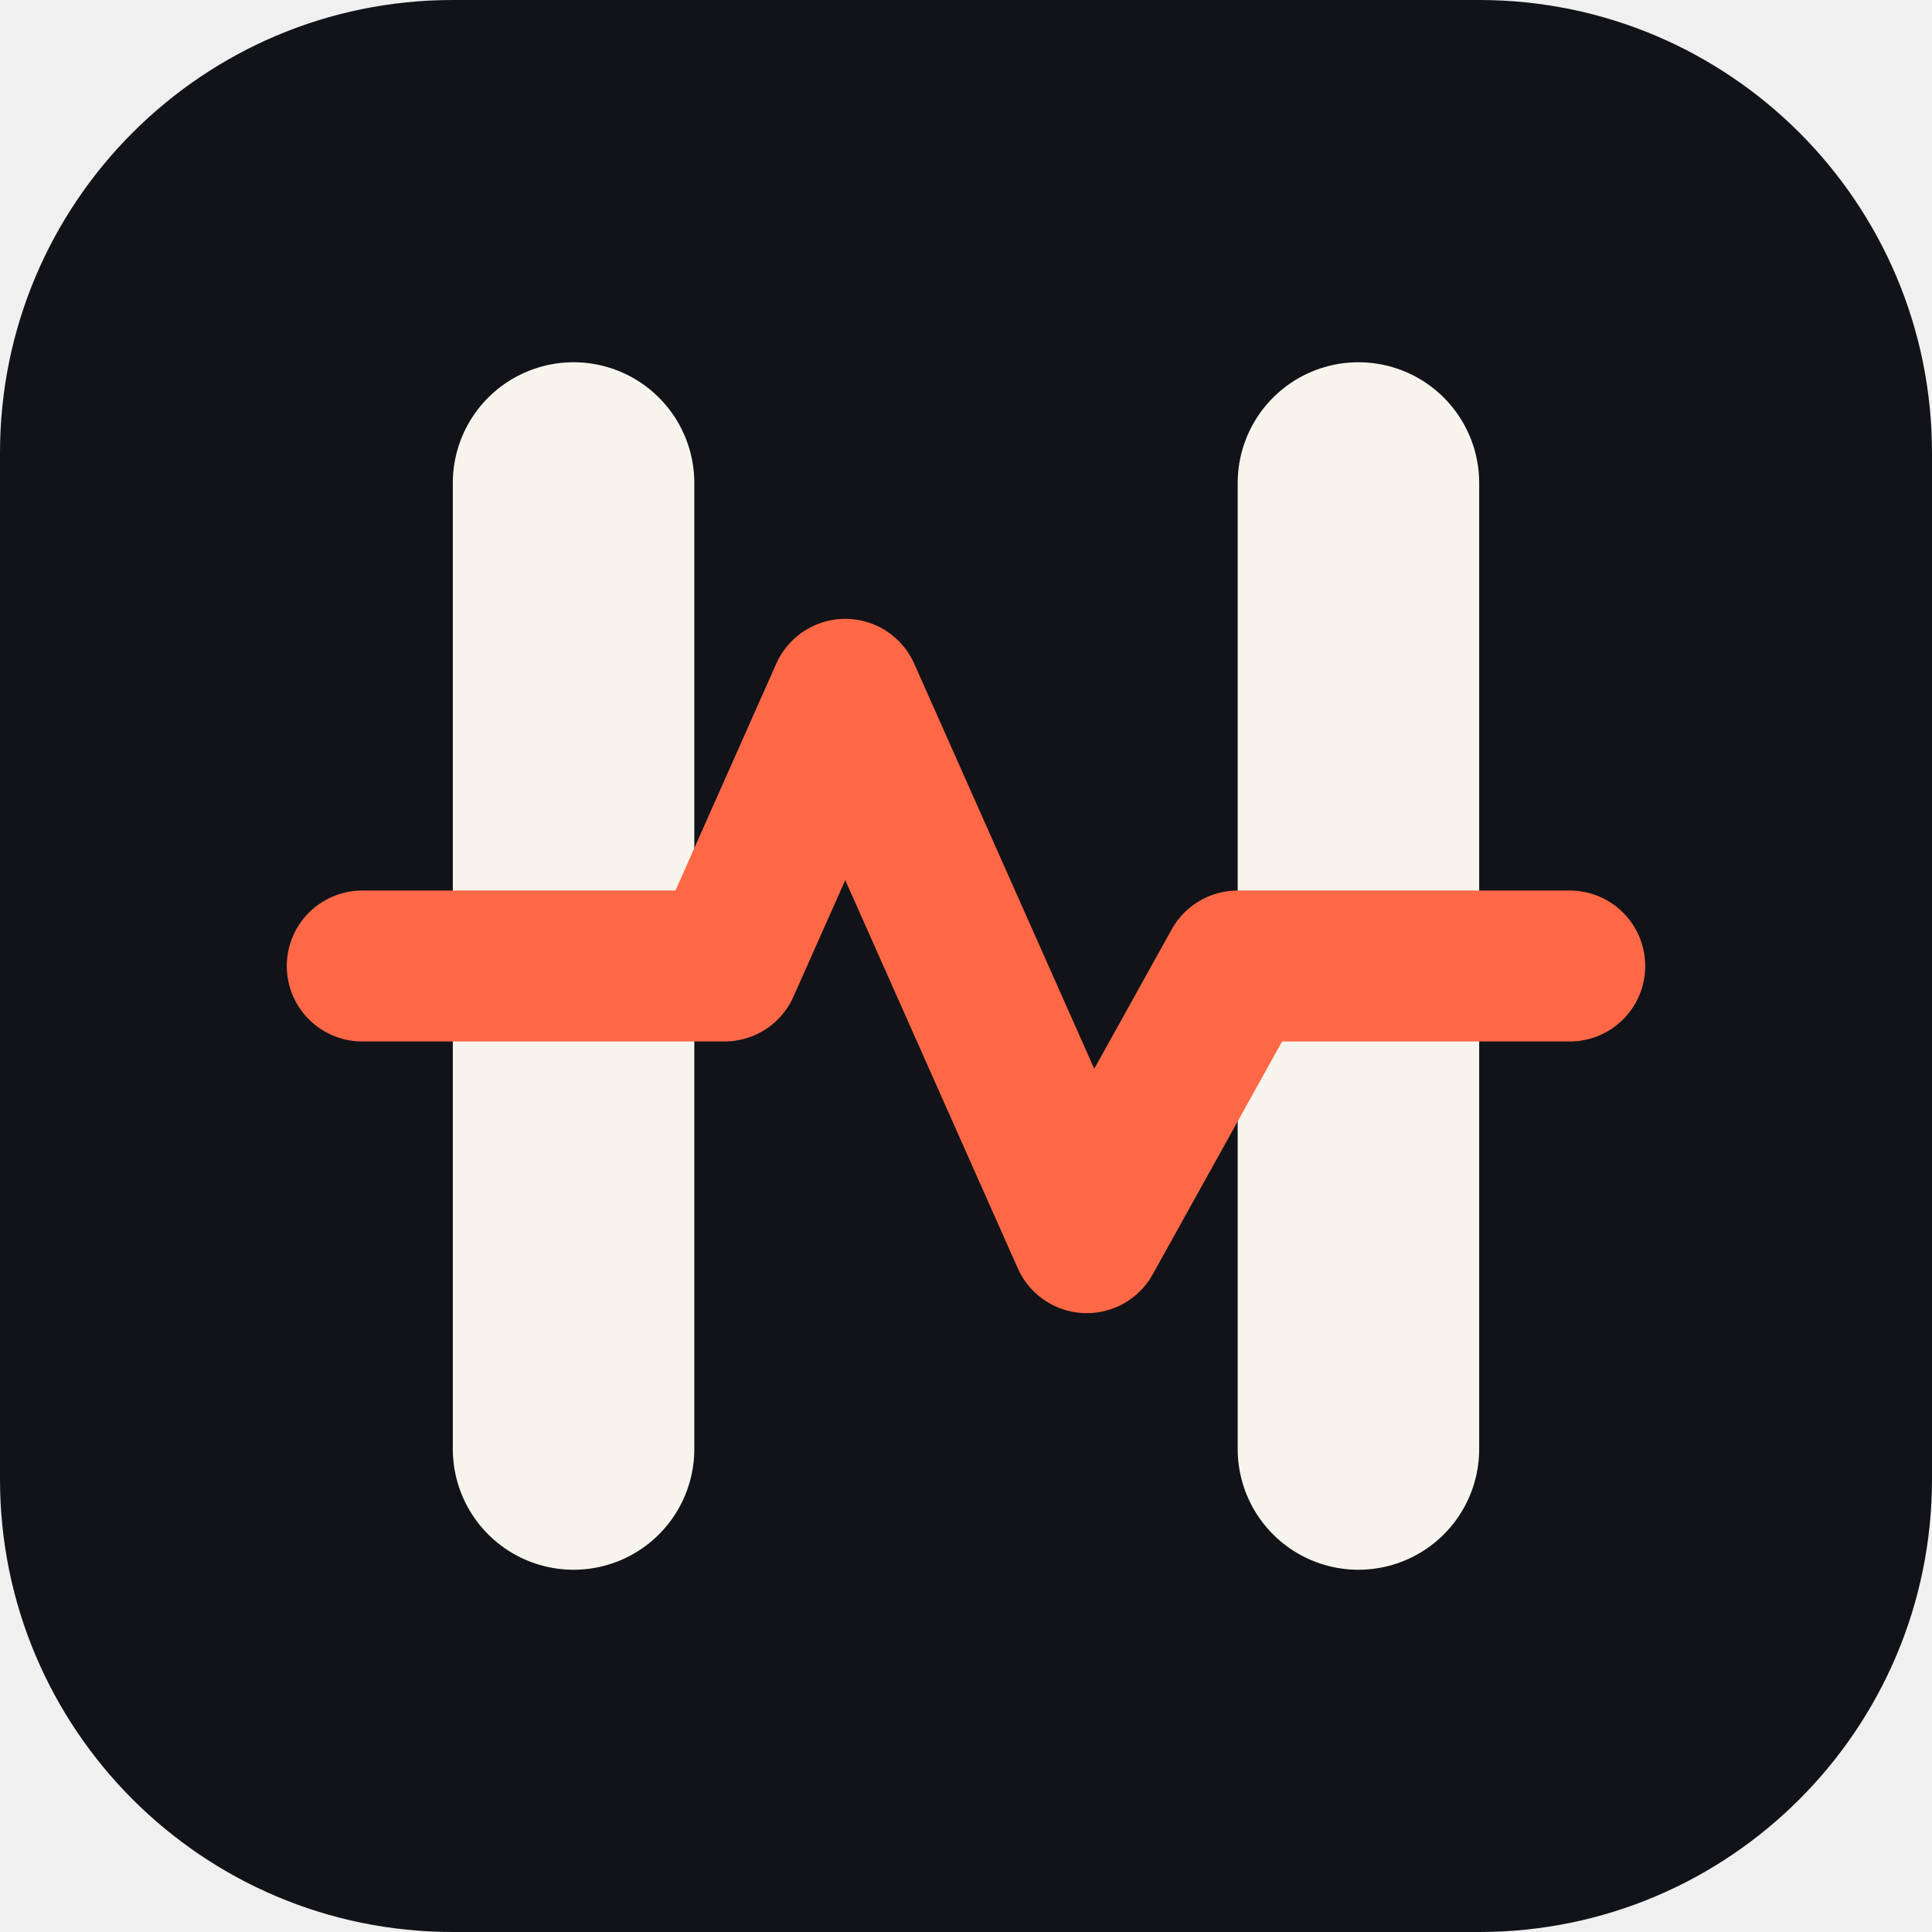
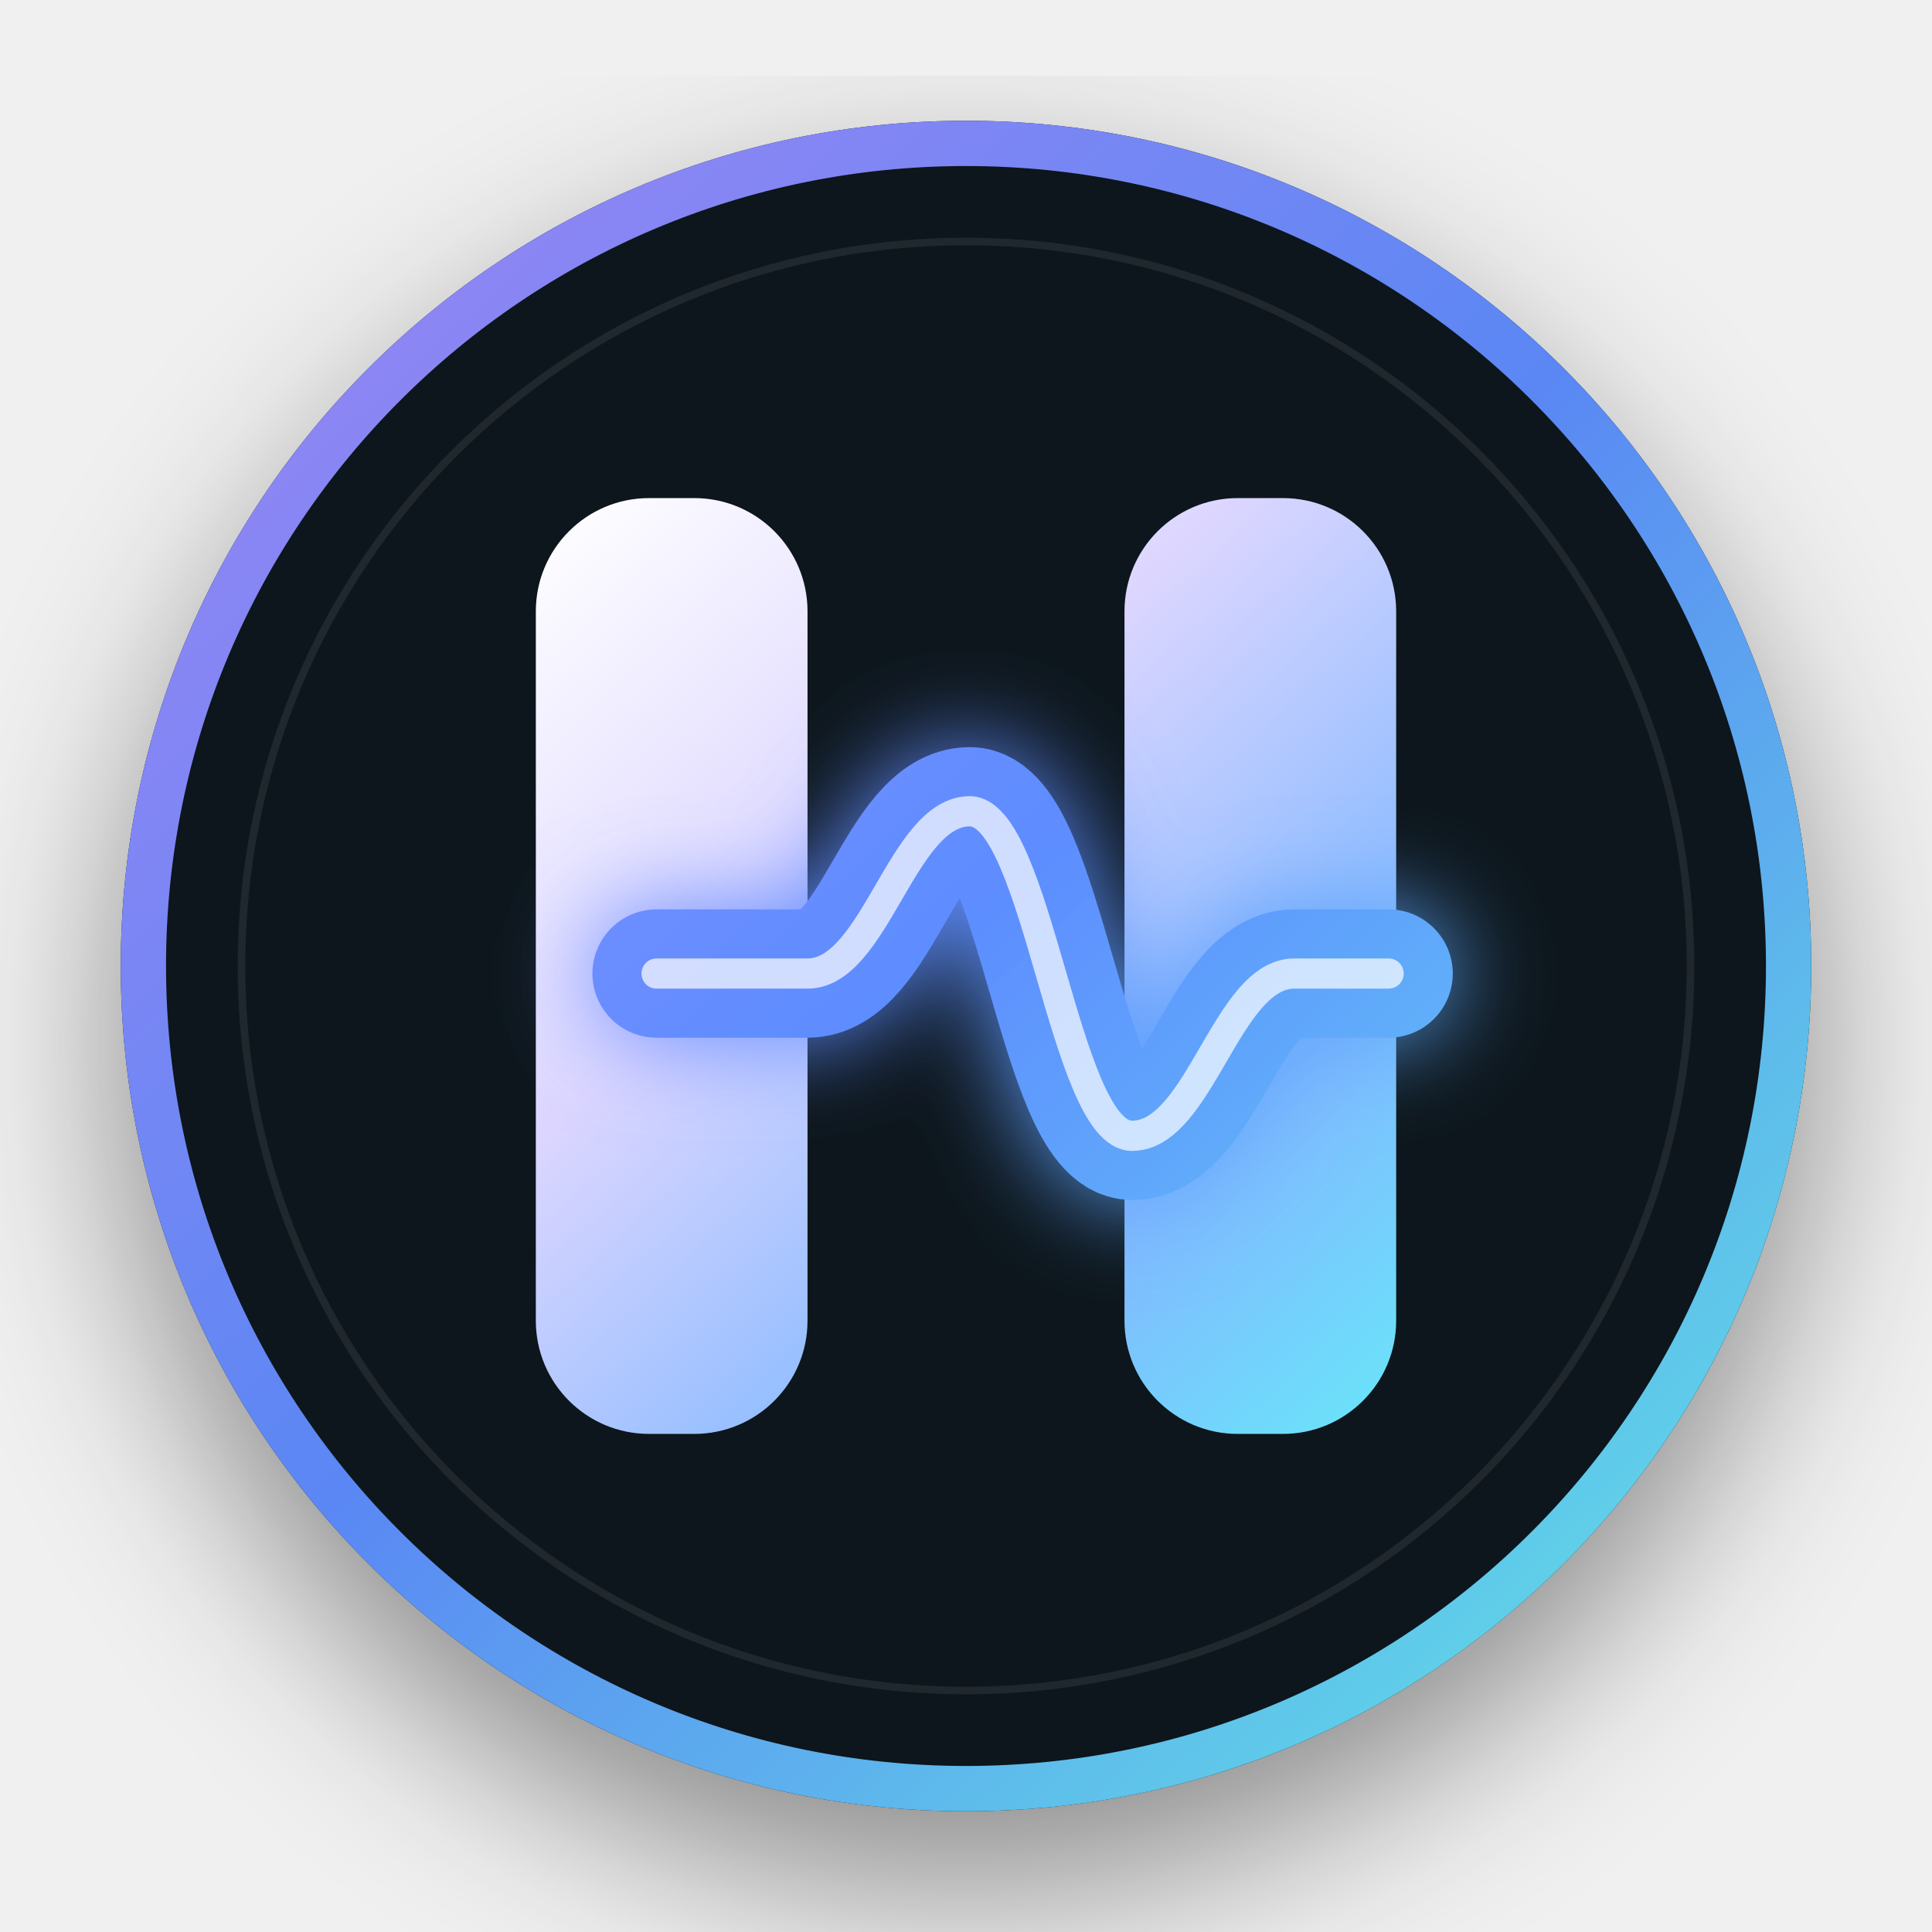
- <svg xmlns="http://www.w3.org/2000/svg" viewBox="0 0 64 64">
-   <rect width="64" height="64" rx="15" fill="#111318" />
-   <path d="M19 16v32M45 16v32" fill="none" stroke="#F7F4ED" stroke-width="8" stroke-linecap="round" />
-   <path d="M12 32h12l4-9 8 18 5-9h11" fill="none" stroke="#FF6846" stroke-width="5" stroke-linecap="round" stroke-linejoin="round" />
+ <svg xmlns="http://www.w3.org/2000/svg" viewBox="0 0 512 512" role="img" aria-labelledby="title desc">
+   <defs>
+     <linearGradient id="ring" x1="78" y1="62" x2="438" y2="452" gradientUnits="userSpaceOnUse">
+       <stop stop-color="#9B8CFF" />
+       <stop offset=".48" stop-color="#5D8DFF" />
+       <stop offset="1" stop-color="#65E5F1" />
+     </linearGradient>
+     <linearGradient id="mark" x1="146" y1="134" x2="374" y2="382" gradientUnits="userSpaceOnUse">
+       <stop stop-color="#FFFFFF" />
+       <stop offset=".36" stop-color="#DCD6FF" />
+       <stop offset=".72" stop-color="#82B8FF" />
+       <stop offset="1" stop-color="#67E8F9" />
+     </linearGradient>
+     <radialGradient id="bg" cx="0" cy="0" r="1" gradientTransform="translate(178 142) rotate(48) scale(400)">
+       <stop stop-color="#25223D" />
+       <stop offset=".52" stop-color="#11131C" />
+       <stop offset="1" stop-color="#090A0E" />
+     </radialGradient>
+     <filter id="shadow" x="-30%" y="-30%" width="160%" height="160%">
+       <feDropShadow dx="0" dy="20" stdDeviation="24" flood-color="#000" flood-opacity=".42" />
+     </filter>
+     <filter id="glow" x="-80%" y="-80%" width="260%" height="260%">
+       <feGaussianBlur stdDeviation="13" result="b" />
+       <feMerge>
+         <feMergeNode in="b" />
+         <feMergeNode in="SourceGraphic" />
+       </feMerge>
+     </filter>
+   </defs>
+   <circle cx="256" cy="256" r="224" fill="url(#bg)" filter="url(#shadow)" />
+   <circle cx="256" cy="256" r="218" fill="none" stroke="url(#ring)" stroke-width="12" opacity=".95" />
+   <circle cx="256" cy="256" r="192" fill="none" stroke="#fff" stroke-opacity=".08" stroke-width="2" />
+   <g fill="url(#mark)">
+     <rect x="142" y="132" width="72" height="248" rx="30" />
+     <rect x="298" y="132" width="72" height="248" rx="30" />
+   </g>
+   <path d="M174 258h40c18 0 25-43 43-43 18 0 25 86 43 86 18 0 25-43 43-43h25" fill="none" stroke="url(#ring)" stroke-width="34" stroke-linecap="round" stroke-linejoin="round" filter="url(#glow)" />
+   <path d="M174 258h40c18 0 25-43 43-43 18 0 25 86 43 86 18 0 25-43 43-43h25" fill="none" stroke="#fff" stroke-opacity=".7" stroke-width="8" stroke-linecap="round" stroke-linejoin="round" />
</svg>
